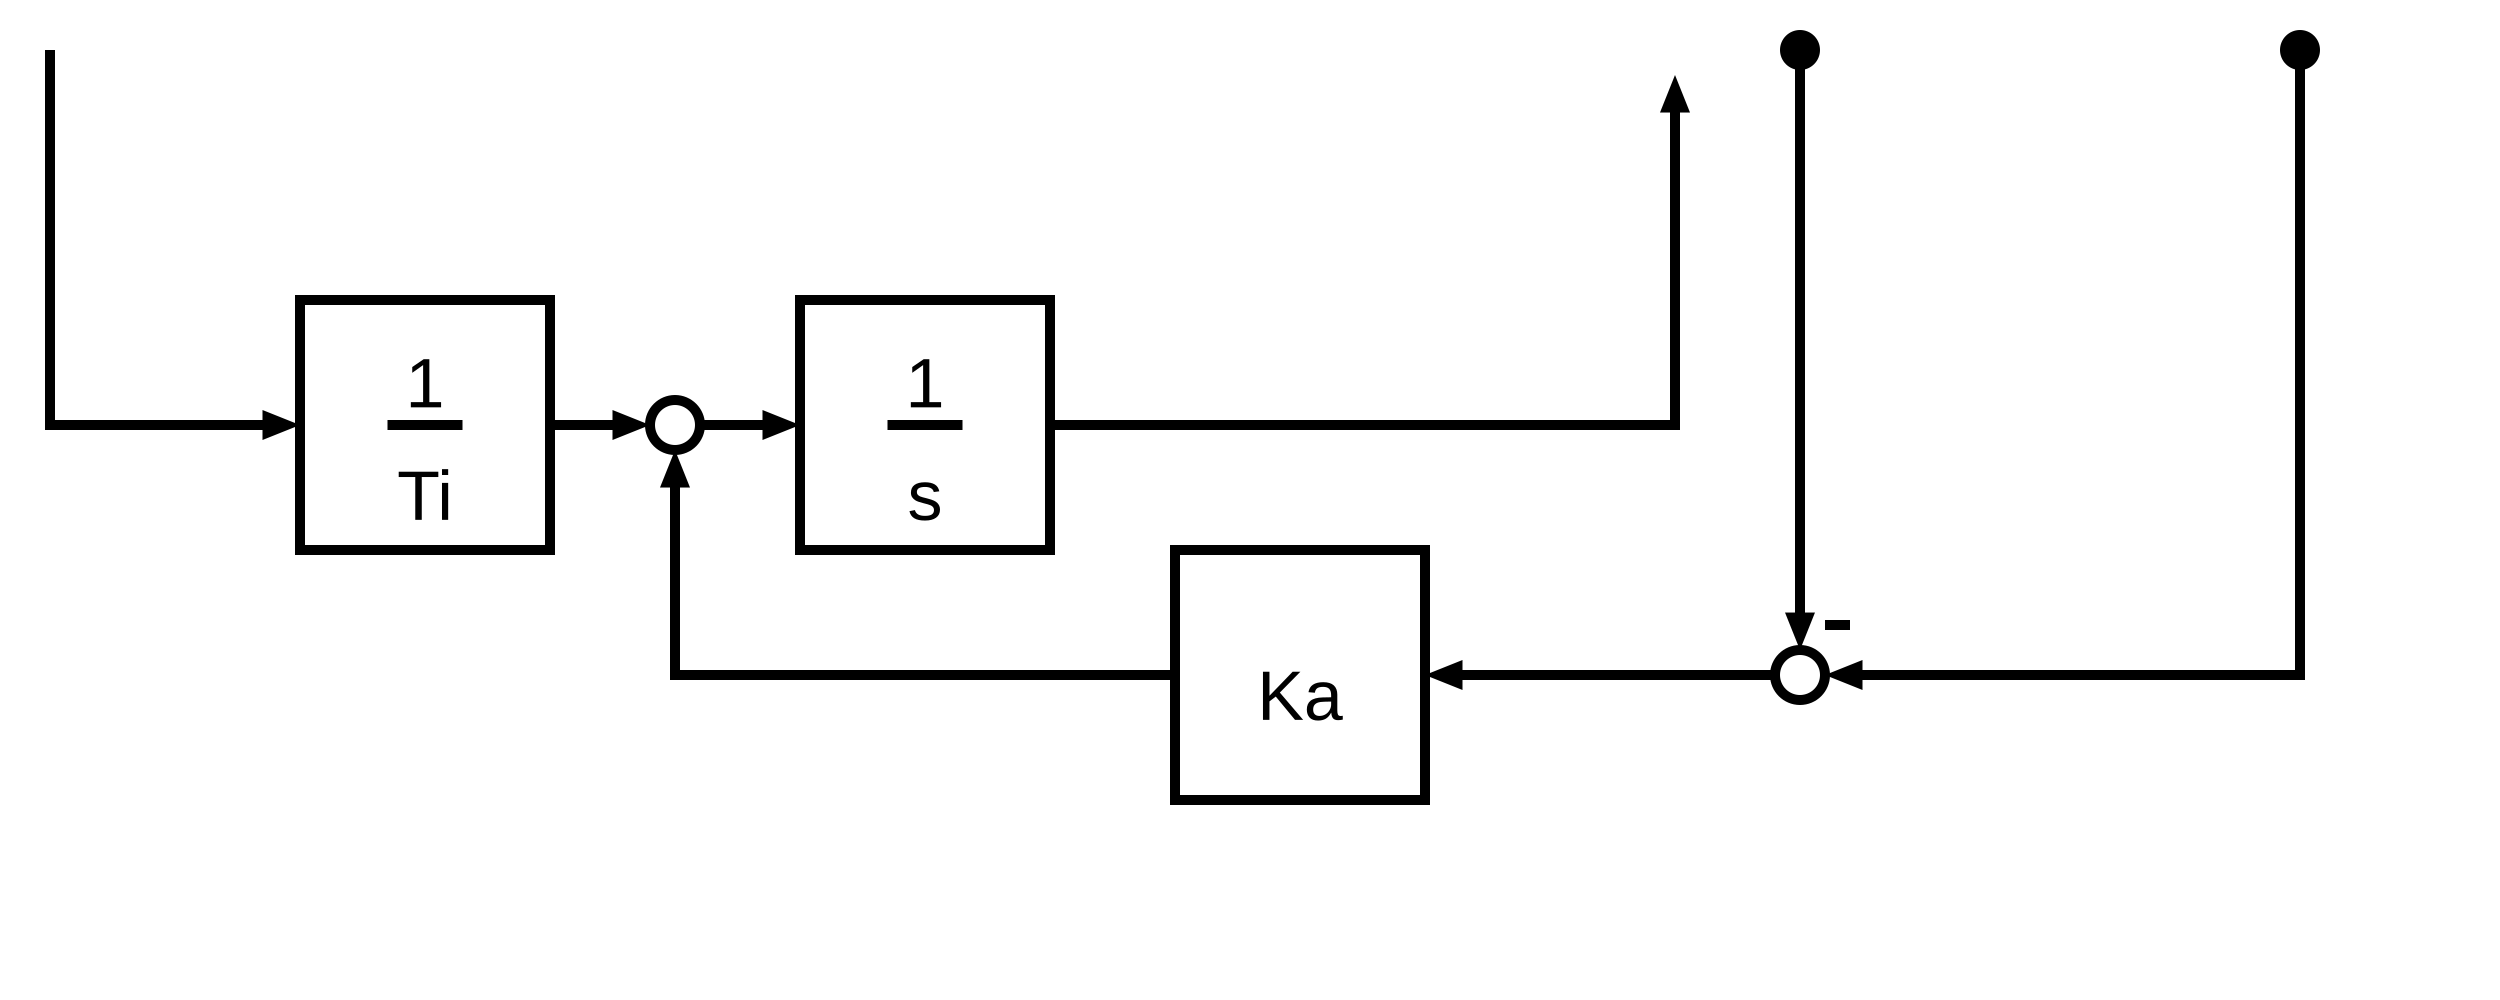
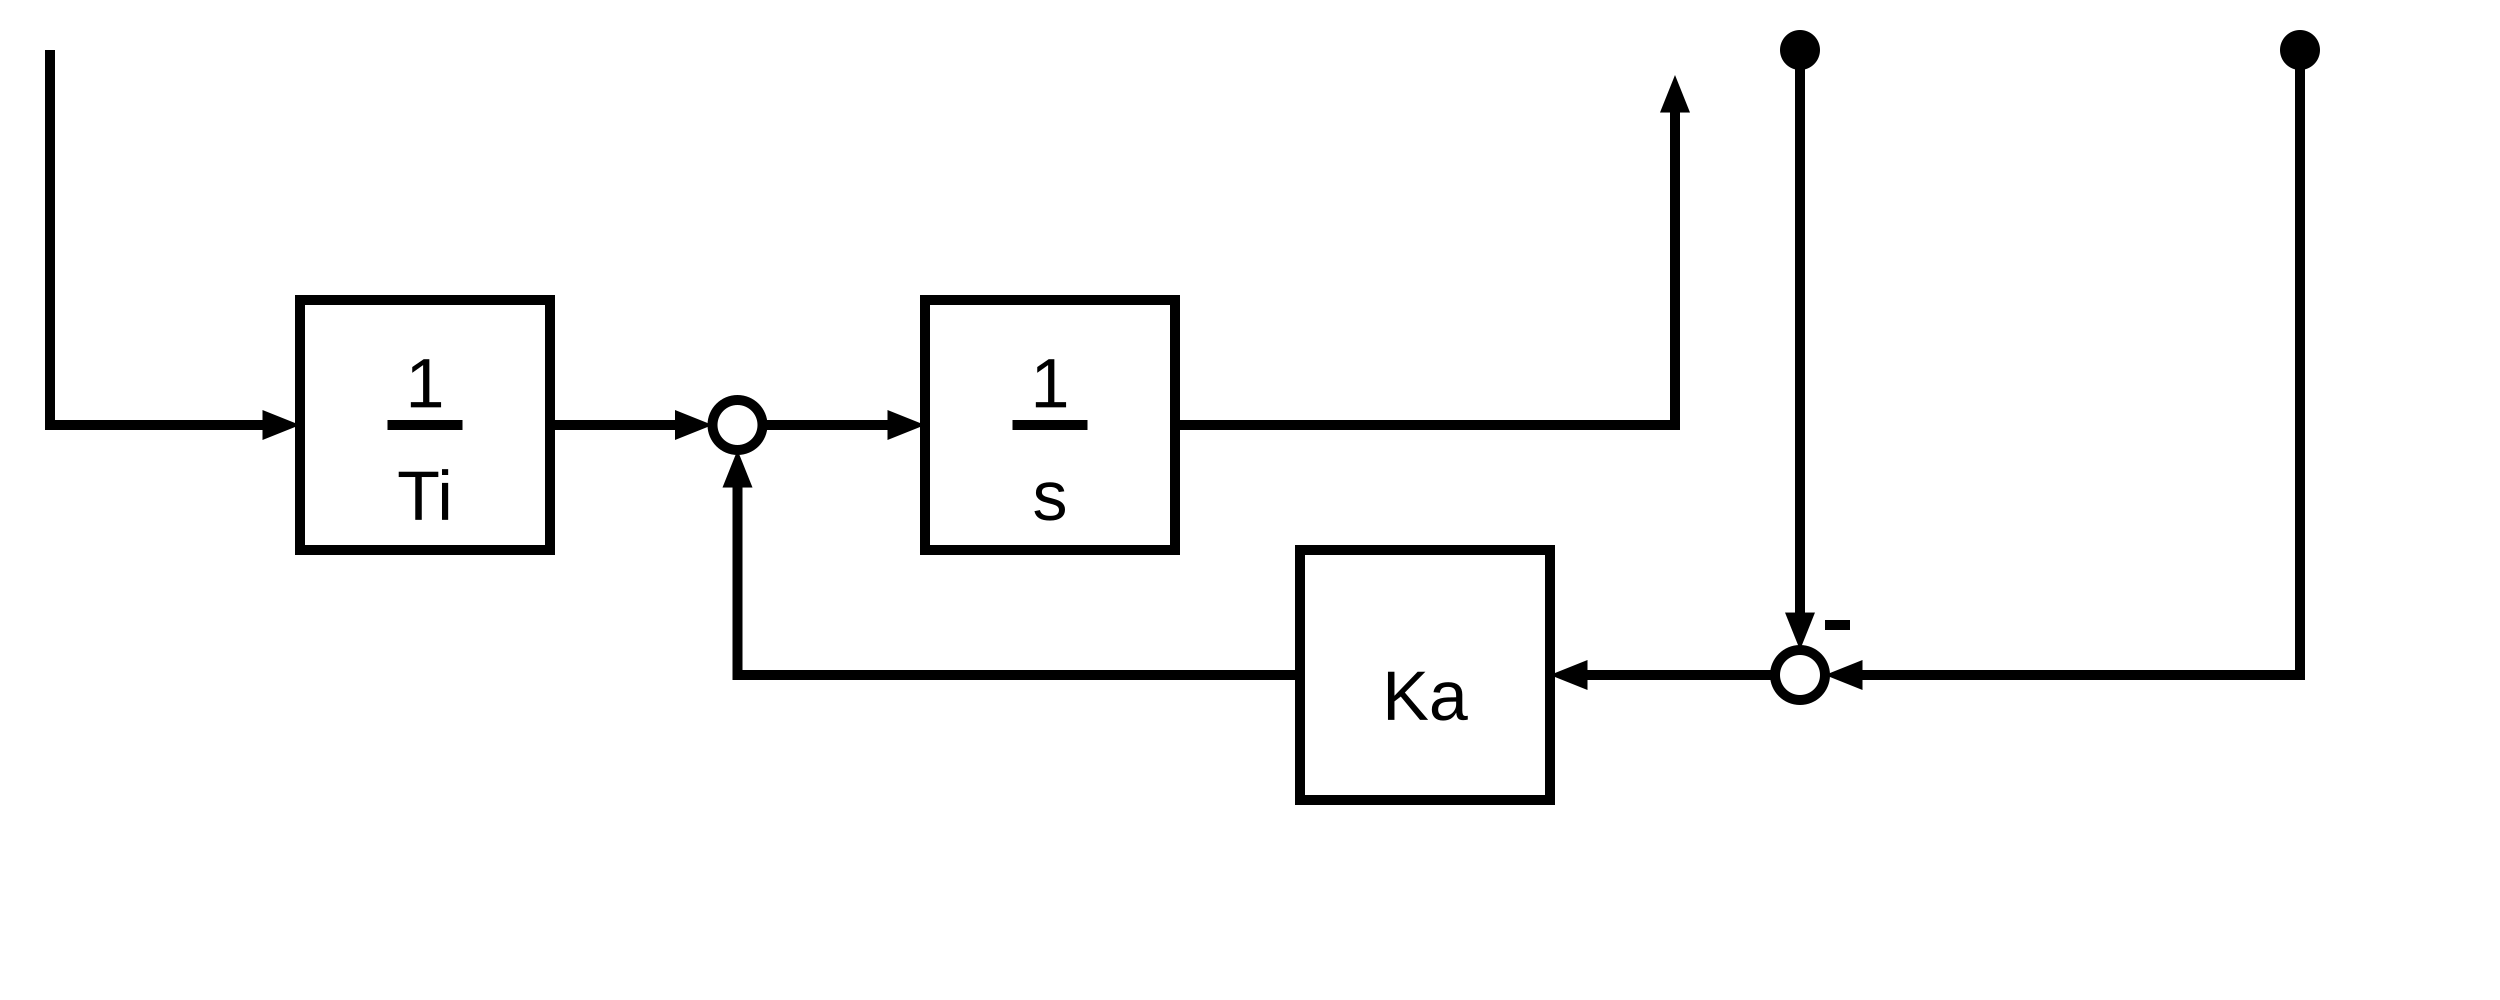
<svg xmlns="http://www.w3.org/2000/svg" width="500" height="200" viewBox="-10 -10 500 200">
  <style>
        .fill { fill:#000000 }
        .line { stroke:#000000; stroke-width:2; fill:none; }
        .block { stroke:#000000; stroke-width:2; fill:none; }
        .text { fill:#000000; font-family:Arial, sans-serif; font-size:14px; text-anchor:middle;
        dominant-baseline:middle; }
    </style>
  <defs>
    <path id="arrow" class="fill" d=" M0 0 L-5 2 L-5 -2" transform="scale(1.5)" />
  </defs>
  <defs>
    <rect id="rect" class="block" width="50" height="50" />
  </defs>
  <defs>
    <g id="integrator">
      <use href="#rect" />
      <text class="text" x="25" y="17.5">1</text>
      <path class="line" d="M17.5 25 H32.5" />
      <text class="text" x="25" y="40">s</text>
    </g>
  </defs>
  <g transform="translate(0 0)">
    <path class="line" d="M0 0 V75 H45" />
    <use href="#arrow" transform="translate(50 75)" />
  </g>
  <g transform="translate(50, 75)">
    <g transform="translate(0, -25)">
      <use href="#rect" />
      <text class="text" x="25" y="17.5">1</text>
      <path class="line" d="M17.5 25 H32.5" />
      <text class="text" x="25" y="40">Ti</text>
    </g>
-     <path class="line" d="M50 0 H65" />
-     <g transform="translate(75 0)">
+     <path class="line" d="M50 0 H77.5" />
+     <g transform="translate(87.5 0)">
      <circle class="block" cx="0" cy="0" r="5" />
      <use href="#arrow" transform="translate(-5 0)" />
      <use href="#arrow" transform="translate(0 5) rotate(-90 0 0)" />
    </g>
-     <path class="line" d="M80 0 H95" />
-     <use href="#arrow" transform="translate(100 0)" />
-     <g transform="translate(100, -25)">
+     <path class="line" d="M92.5 0 H120" />
+     <use href="#arrow" transform="translate(125 0)" />
+     <g transform="translate(125, -25)">
      <use href="#integrator" />
    </g>
  </g>
  <g transform="translate(325 0)">
-     <path class="line" d="M0 10 V75 H-125" />
+     <path class="line" d="M0 10 V75 H-100" />
    <use href="#arrow" transform="rotate(-90 2.5 2.5)" />
    <circle class="fill" cx="25" cy="0" r="4" />
    <circle class="fill" cx="125" cy="0" r="4" />
    <g transform="translate(25 125)">
      <circle class="block" cx="0" cy="0" r="5" />
      <use href="#arrow" transform="translate(0 -5) rotate(90 0 0)" />
      <use href="#arrow" transform="translate(5 0) rotate(180 0 0)" />
      <line class="line" x1="5" y1="-10" x2="10" y2="-10" />
    </g>
    <path class="line" d="M25 0 V115" />
    <path class="line" d="M125 0 V125 H35" />
-     <path class="line" d="M20 125 H-45" />
-     <use href="#arrow" transform="translate(-50 125) rotate(-180)" />
-     <g transform="translate(-100 100)">
+     <path class="line" d="M20 125 H-20" />
+     <use href="#arrow" transform="translate(-25 125) rotate(-180)" />
+     <g transform="translate(-75 100)">
      <rect class="block" height="50" width="50" />
      <text class="text" x="25" y="30">Ka</text>
    </g>
-     <path class="line" d="M-100 125 H-200 V85" />
+     <path class="line" d="M-75 125 H-187.5 V85" />
  </g>
</svg>
